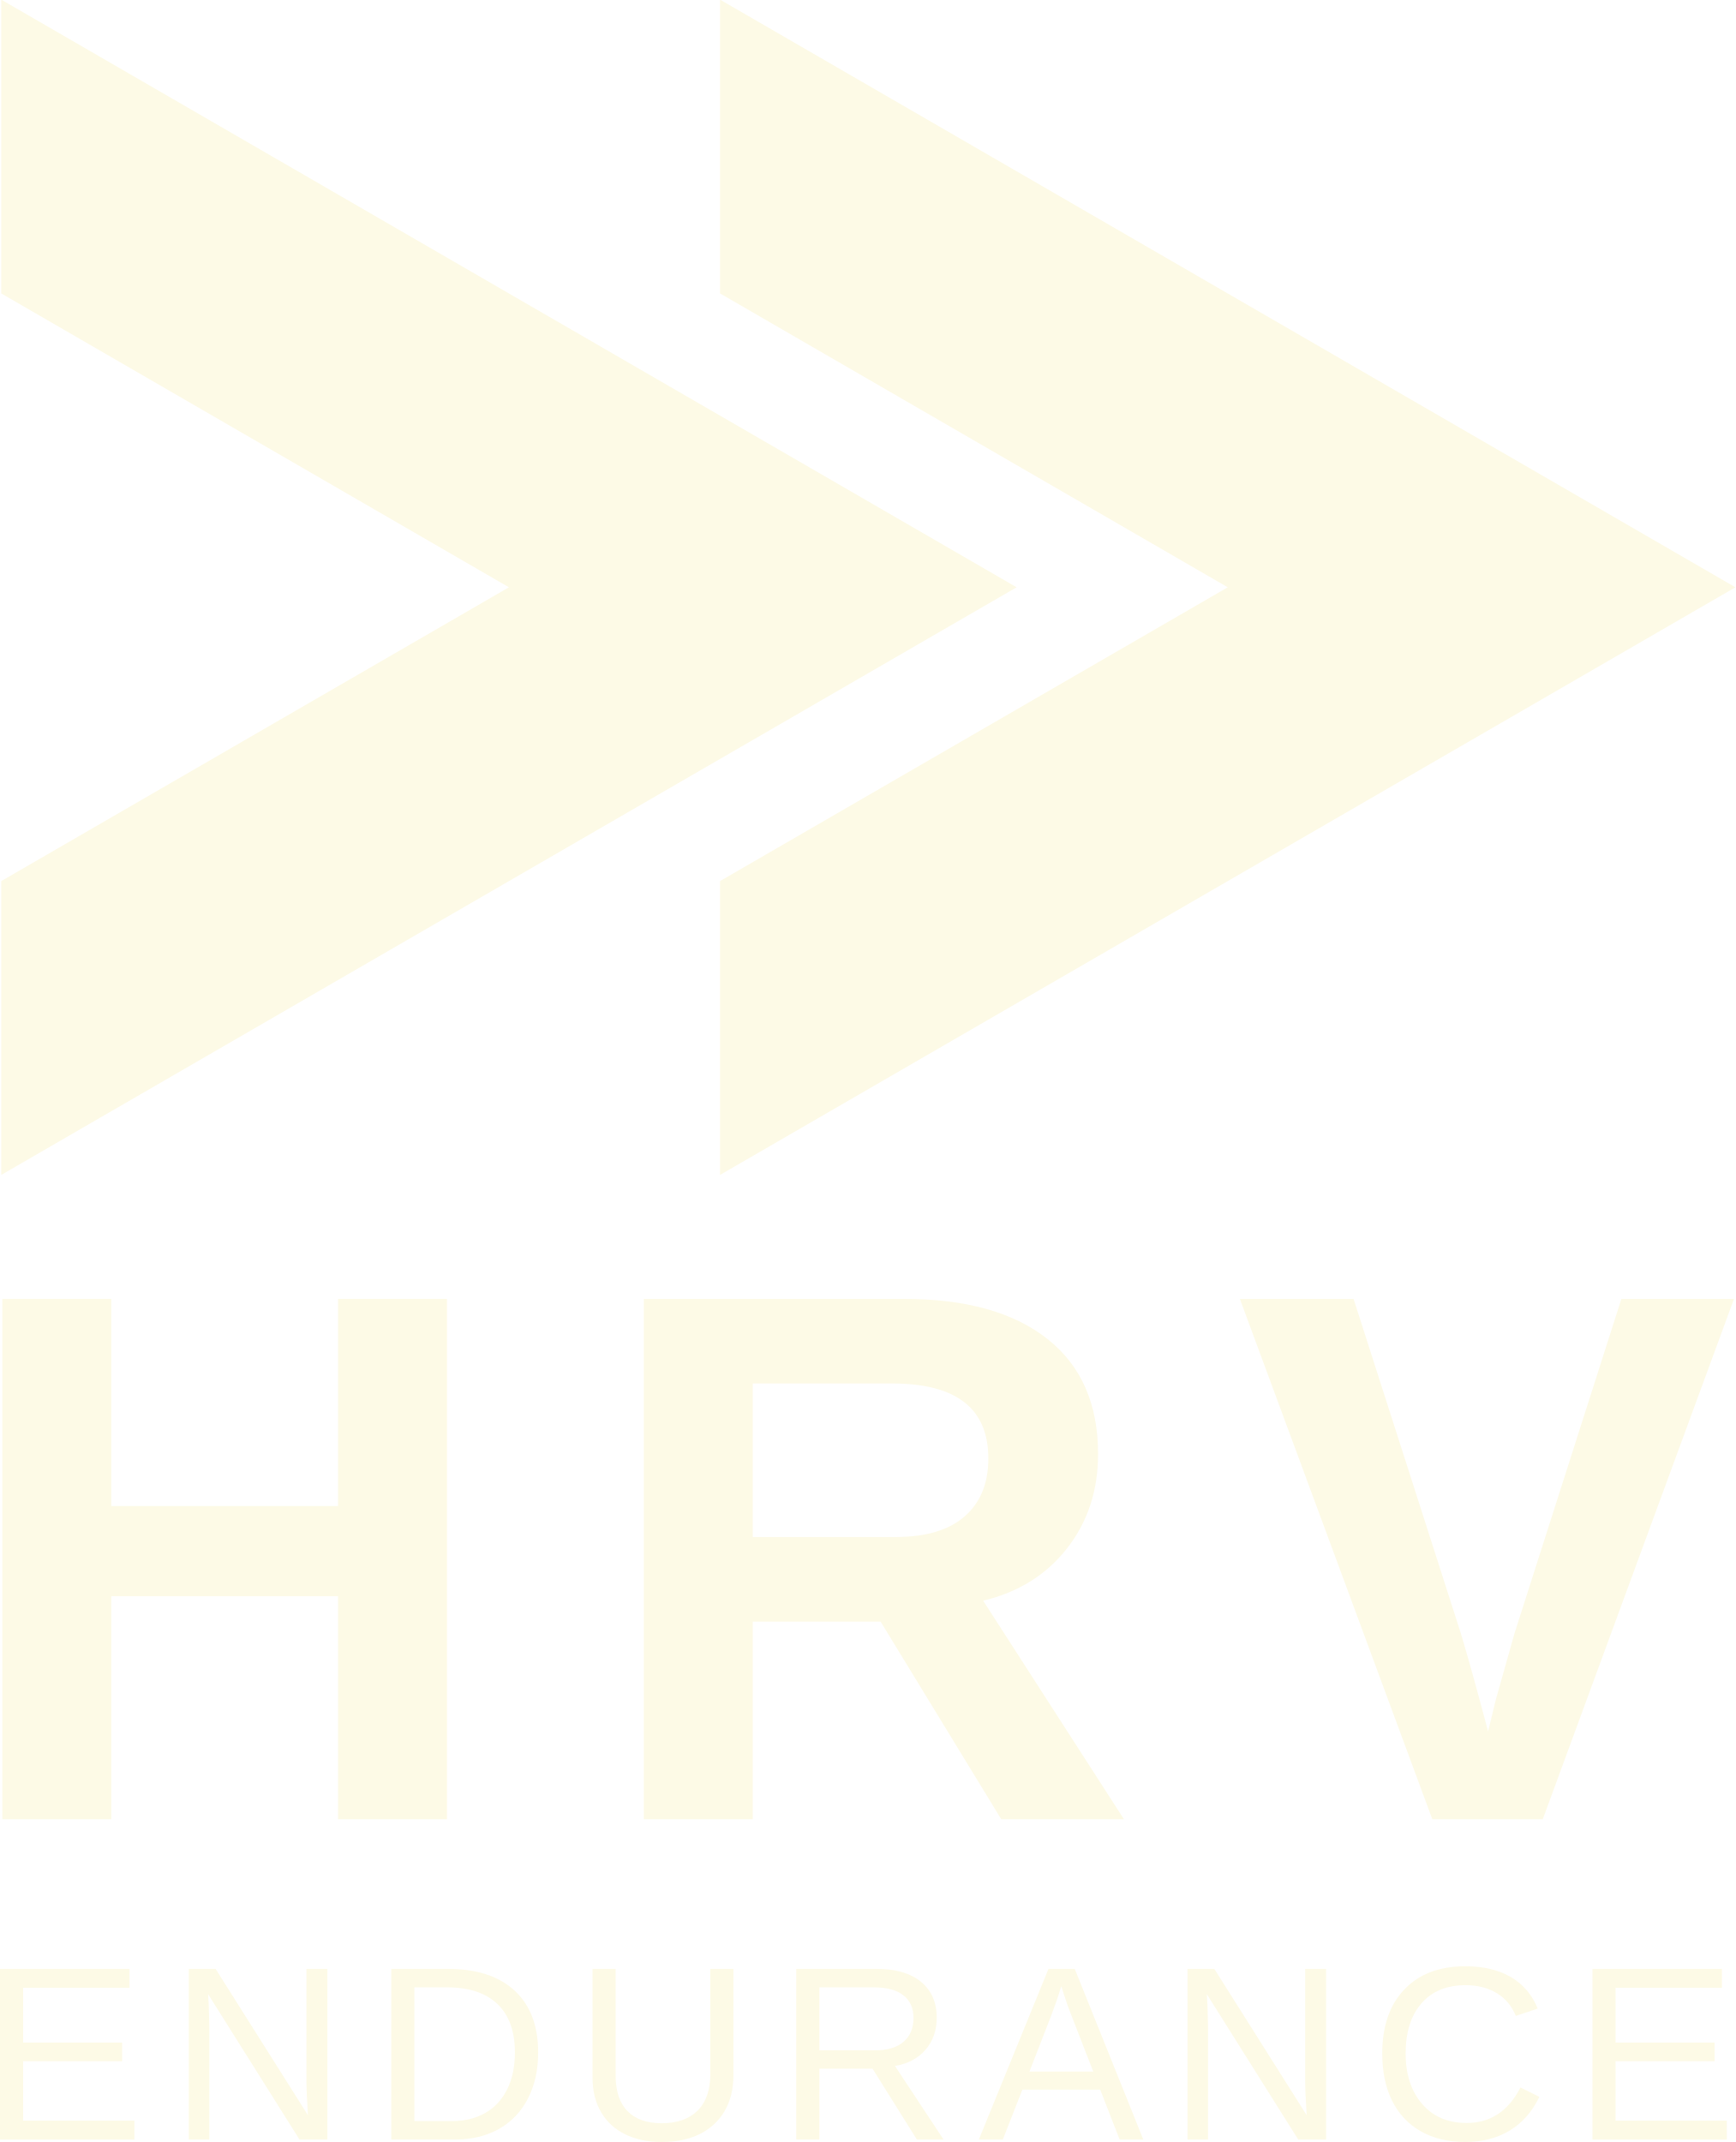
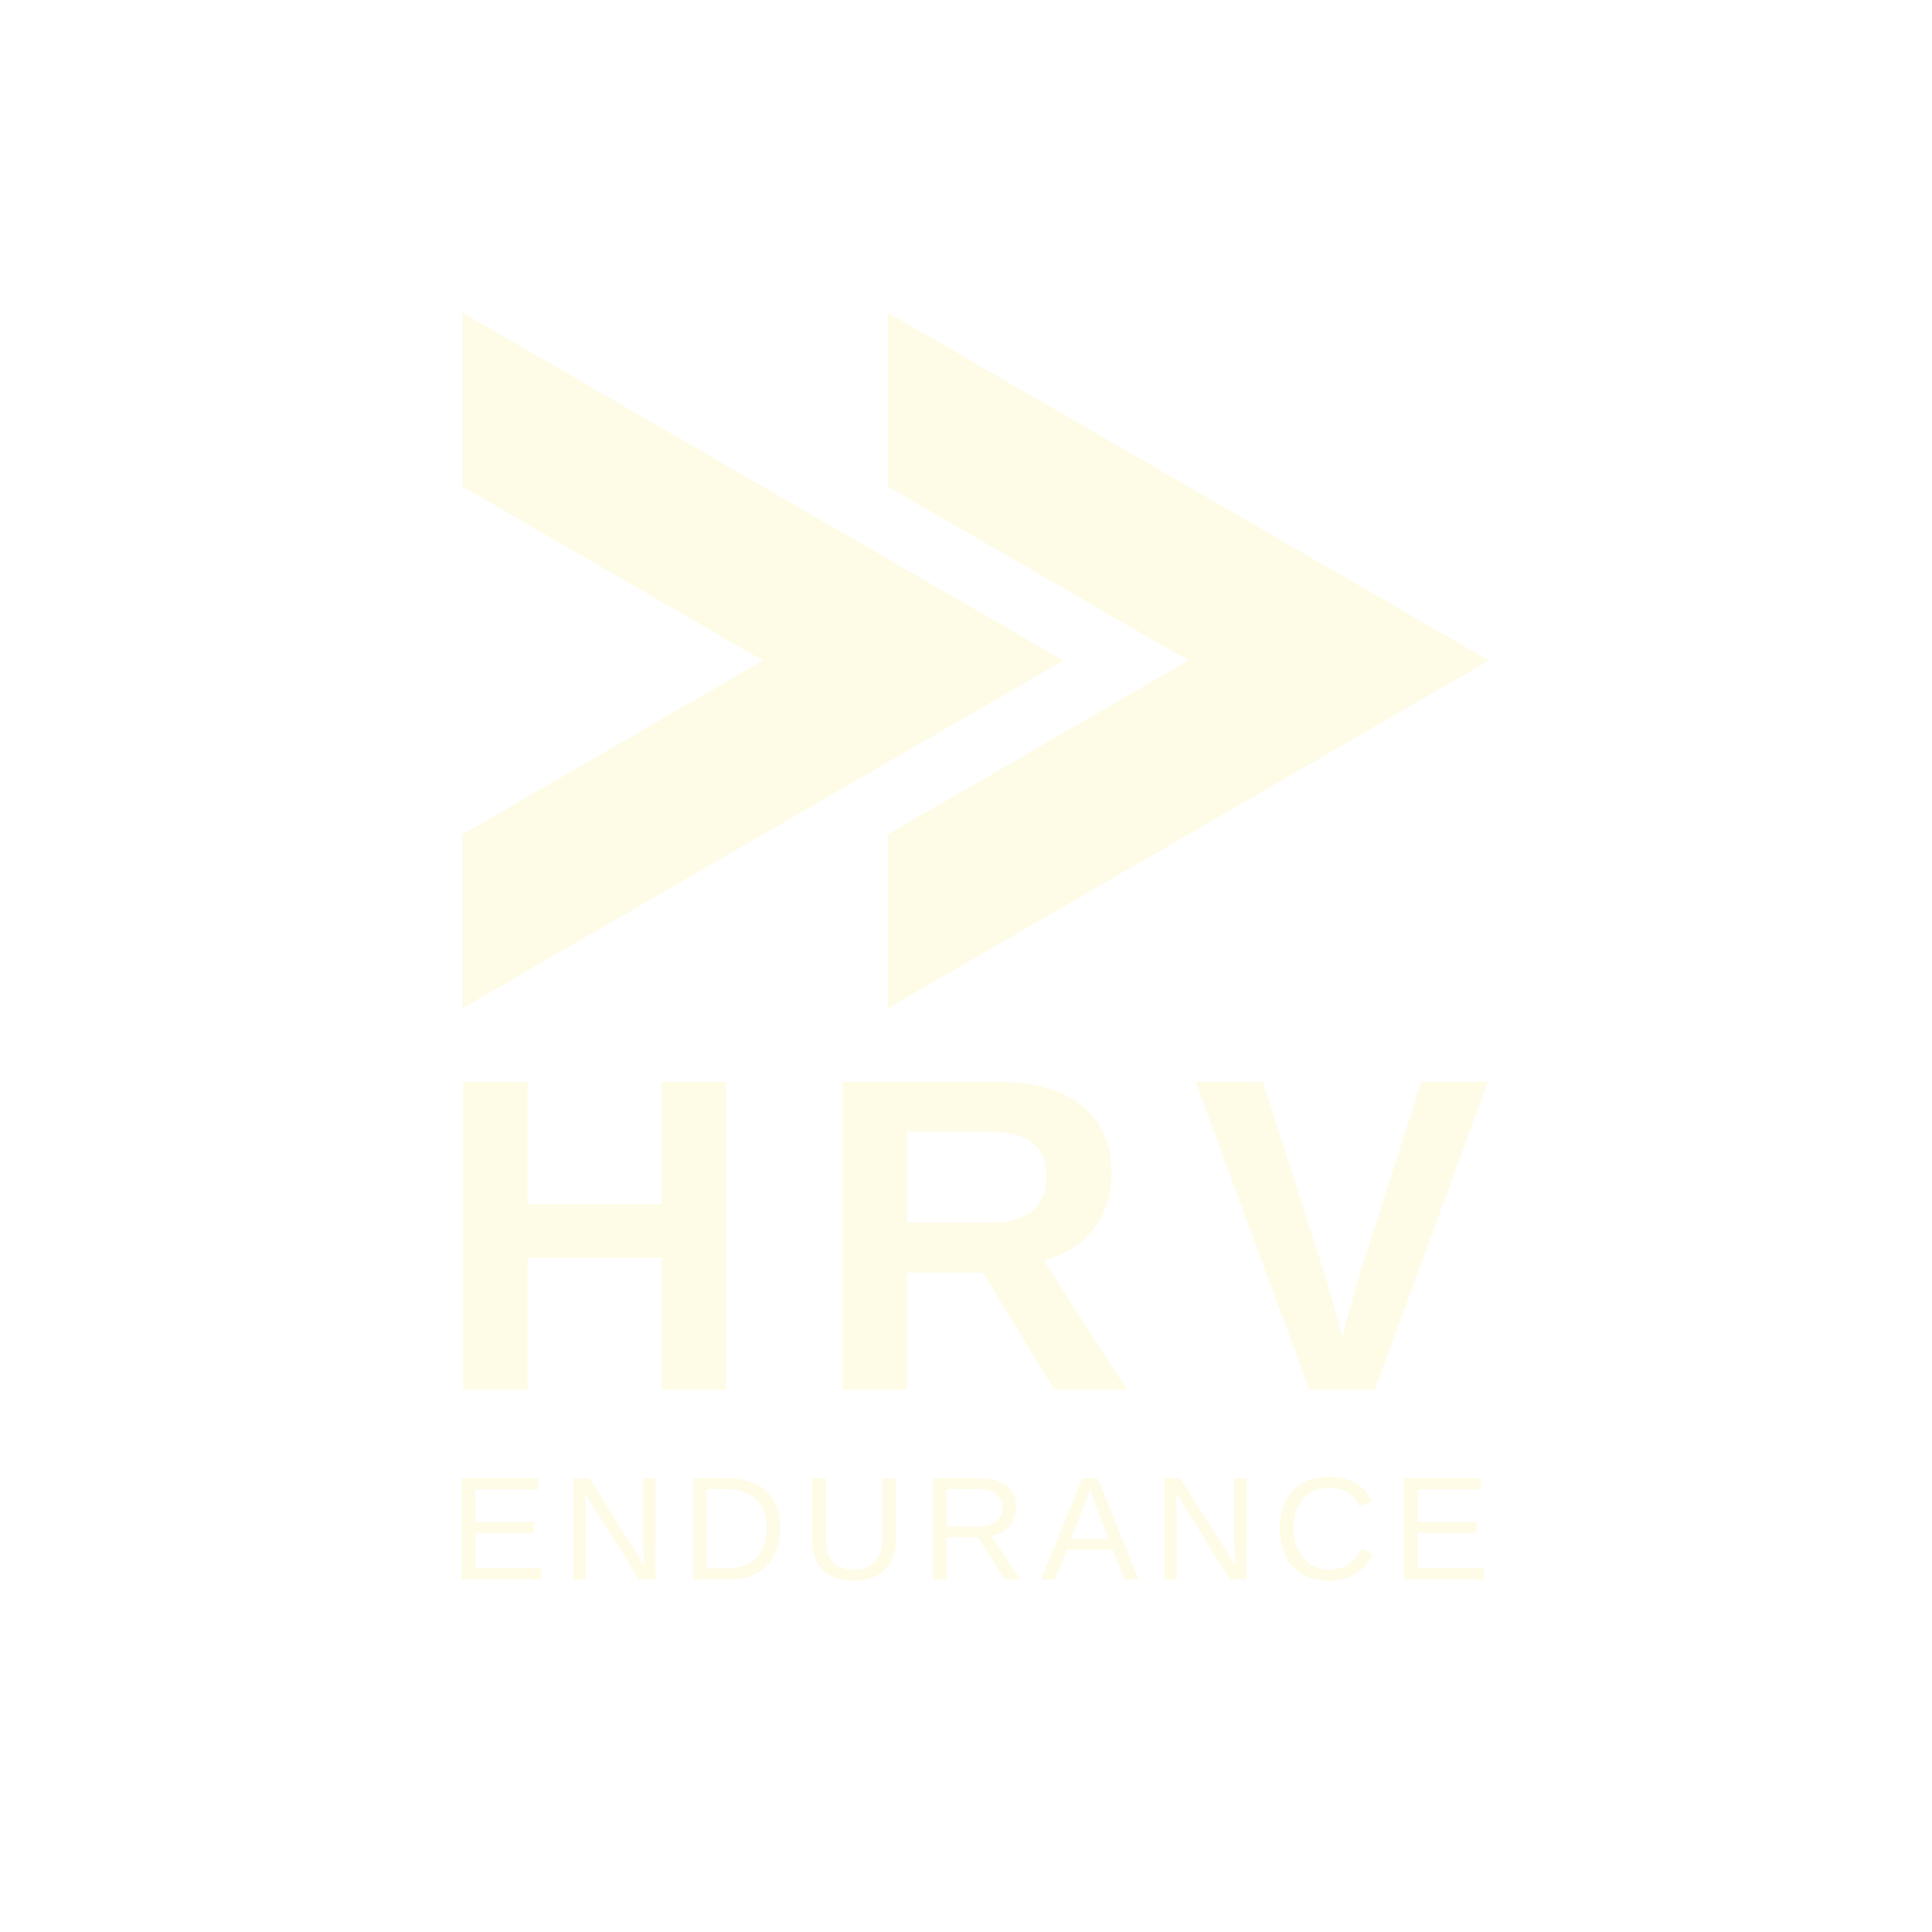
- <svg xmlns="http://www.w3.org/2000/svg" xmlns:xlink="http://www.w3.org/1999/xlink" width="199.364pt" height="246.088pt" viewBox="0 0 199.364 246.088" version="1.2" id="svg111">
+ <svg xmlns="http://www.w3.org/2000/svg" xmlns:xlink="http://www.w3.org/1999/xlink" width="375pt" height="375pt" viewBox="0 0 375 375" version="1.2" id="svg111">
  <defs id="defs46">
    <g id="g38">
      <symbol overflow="visible" id="glyph0-0">
-         <path style="stroke:none" d="m 8.703,-59.781 h 47.719 V 0 H 8.703 Z m 3.219,3.219 v 53.344 h 41.281 V -56.562 Z m 0,0" id="path2" />
+         <path style="stroke:none;" d="M 8.703 -59.781 L 56.422 -59.781 L 56.422 0 L 8.703 0 Z M 11.922 -56.562 L 11.922 -3.219 L 53.203 -3.219 L 53.203 -56.562 Z M 11.922 -56.562 " id="path2" />
      </symbol>
      <symbol overflow="visible" id="glyph0-1">
-         <path style="stroke:none" d="M 44.375,0 V -25.625 H 18.328 V 0 H 5.812 v -59.781 h 12.516 v 23.797 H 44.375 V -59.781 H 56.891 V 0 Z m 0,0" id="path5" />
+         <path style="stroke:none;" d="M 44.375 0 L 44.375 -25.625 L 18.328 -25.625 L 18.328 0 L 5.812 0 L 5.812 -59.781 L 18.328 -59.781 L 18.328 -35.984 L 44.375 -35.984 L 44.375 -59.781 L 56.891 -59.781 L 56.891 0 Z M 44.375 0 " id="path5" />
      </symbol>
      <symbol overflow="visible" id="glyph0-2">
-         <path style="stroke:none" d="M 46.875,0 33.016,-22.703 h -14.688 V 0 H 5.812 v -59.781 h 29.875 c 7.125,0 12.625,1.539 16.5,4.609 3.875,3.062 5.812,7.469 5.812,13.219 0,4.18 -1.188,7.789 -3.562,10.828 -2.375,3.043 -5.59,5.047 -9.641,6.016 L 60.969,0 Z m -1.484,-41.453 c 0,-5.738 -3.68,-8.609 -11.031,-8.609 h -16.031 v 17.641 h 16.375 c 3.508,0 6.164,-0.789 7.969,-2.375 1.812,-1.582 2.719,-3.801 2.719,-6.656 z m 0,0" id="path8" />
+         <path style="stroke:none;" d="M 46.875 0 L 33.016 -22.703 L 18.328 -22.703 L 18.328 0 L 5.812 0 L 5.812 -59.781 L 35.688 -59.781 C 42.812 -59.781 48.312 -58.242 52.188 -55.172 C 56.062 -52.109 58 -47.703 58 -41.953 C 58 -37.773 56.812 -34.164 54.438 -31.125 C 52.062 -28.082 48.848 -26.078 44.797 -25.109 L 60.969 0 Z M 45.391 -41.453 C 45.391 -47.191 41.711 -50.062 34.359 -50.062 L 18.328 -50.062 L 18.328 -32.422 L 34.703 -32.422 C 38.211 -32.422 40.867 -33.211 42.672 -34.797 C 44.484 -36.379 45.391 -38.598 45.391 -41.453 Z M 45.391 -41.453 " id="path8" />
      </symbol>
      <symbol overflow="visible" id="glyph0-3">
-         <path style="stroke:none" d="m 35.391,0 h -12.688 L 0.594,-59.781 h 13.062 l 12.312,38.391 c 0.758,2.492 1.805,6.258 3.141,11.297 L 30,-13.75 32.156,-21.391 44.422,-59.781 h 12.938 z m 0,0" id="path11" />
+         <path style="stroke:none;" d="M 35.391 0 L 22.703 0 L 0.594 -59.781 L 13.656 -59.781 L 25.969 -21.391 C 26.727 -18.898 27.773 -15.133 29.109 -10.094 L 30 -13.75 L 32.156 -21.391 L 44.422 -59.781 L 57.359 -59.781 Z M 35.391 0 " id="path11" />
      </symbol>
      <symbol overflow="visible" id="glyph1-0">
-         <path style="stroke:none" d="m 2.859,-19.609 h 15.656 V 0 H 2.859 Z m 1.047,1.062 V -1.062 h 13.547 v -17.484 z m 0,0" id="path14" />
+         <path style="stroke:none;" d="M 2.859 -19.609 L 18.516 -19.609 L 18.516 0 L 2.859 0 Z M 3.906 -18.547 L 3.906 -1.062 L 17.453 -1.062 L 17.453 -18.547 Z M 3.906 -18.547 " id="path14" />
      </symbol>
      <symbol overflow="visible" id="glyph1-1">
-         <path style="stroke:none" d="m 2.344,0 v -19.609 h 14.875 V -17.438 H 5 v 6.297 H 16.375 V -9 H 5 v 6.828 H 17.781 V 0 Z m 0,0" id="path17" />
+         <path style="stroke:none;" d="M 2.344 0 L 2.344 -19.609 L 17.219 -19.609 L 17.219 -17.438 L 5 -17.438 L 5 -11.141 L 16.375 -11.141 L 16.375 -9 L 5 -9 L 5 -2.172 L 17.781 -2.172 L 17.781 0 Z M 2.344 0 " id="path17" />
      </symbol>
      <symbol overflow="visible" id="glyph1-2">
-         <path style="stroke:none" d="m 15.062,0 -10.5,-16.703 0.078,1.359 0.062,2.312 V 0 H 2.344 v -19.609 h 3.078 l 10.609,16.812 C 15.914,-4.617 15.859,-5.938 15.859,-6.75 v -12.859 h 2.406 V 0 Z m 0,0" id="path20" />
+         <path style="stroke:none;" d="M 15.062 0 L 4.562 -16.703 L 4.641 -15.344 L 4.703 -13.031 L 4.703 0 L 2.344 0 L 2.344 -19.609 L 5.422 -19.609 L 16.031 -2.797 C 15.914 -4.617 15.859 -5.938 15.859 -6.75 L 15.859 -19.609 L 18.266 -19.609 L 18.266 0 Z M 15.062 0 " id="path20" />
      </symbol>
      <symbol overflow="visible" id="glyph1-3">
-         <path style="stroke:none" d="m 19.219,-10 c 0,2.023 -0.398,3.793 -1.188,5.312 C 17.25,-3.176 16.133,-2.016 14.688,-1.203 13.238,-0.398 11.566,0 9.672,0 H 2.344 v -19.609 h 6.484 c 3.32,0 5.883,0.836 7.688,2.5 1.801,1.668 2.703,4.039 2.703,7.109 z m -2.672,0 c 0,-2.438 -0.668,-4.289 -2,-5.562 -1.336,-1.281 -3.262,-1.922 -5.781,-1.922 H 5 V -2.125 h 4.359 c 1.438,0 2.703,-0.312 3.797,-0.938 1.094,-0.633 1.93,-1.547 2.516,-2.734 0.582,-1.188 0.875,-2.586 0.875,-4.203 z m 0,0" id="path23" />
+         <path style="stroke:none;" d="M 19.219 -10 C 19.219 -7.977 18.82 -6.207 18.031 -4.688 C 17.25 -3.176 16.133 -2.016 14.688 -1.203 C 13.238 -0.398 11.566 0 9.672 0 L 2.344 0 L 2.344 -19.609 L 8.828 -19.609 C 12.148 -19.609 14.711 -18.773 16.516 -17.109 C 18.316 -15.441 19.219 -13.07 19.219 -10 Z M 16.547 -10 C 16.547 -12.438 15.879 -14.289 14.547 -15.562 C 13.211 -16.844 11.285 -17.484 8.766 -17.484 L 5 -17.484 L 5 -2.125 L 9.359 -2.125 C 10.797 -2.125 12.062 -2.438 13.156 -3.062 C 14.25 -3.695 15.086 -4.609 15.672 -5.797 C 16.254 -6.984 16.547 -8.383 16.547 -10 Z M 16.547 -10 " id="path23" />
      </symbol>
      <symbol overflow="visible" id="glyph1-4">
-         <path style="stroke:none" d="m 10.172,0.281 c -1.605,0 -3.008,-0.289 -4.203,-0.875 C 4.77,-1.176 3.844,-2.023 3.188,-3.141 2.531,-4.254 2.203,-5.582 2.203,-7.125 v -12.484 h 2.656 V -7.344 c 0,1.793 0.453,3.152 1.359,4.078 0.906,0.93 2.219,1.391 3.938,1.391 1.758,0 3.129,-0.477 4.109,-1.438 0.977,-0.969 1.469,-2.375 1.469,-4.219 v -12.078 h 2.656 V -7.375 c 0,1.586 -0.34,2.953 -1.016,4.109 -0.68,1.148 -1.633,2.027 -2.859,2.641 -1.23,0.605 -2.68,0.906 -4.344,0.906 z m 0,0" id="path26" />
+         <path style="stroke:none;" d="M 10.172 0.281 C 8.566 0.281 7.164 -0.008 5.969 -0.594 C 4.77 -1.176 3.844 -2.023 3.188 -3.141 C 2.531 -4.254 2.203 -5.582 2.203 -7.125 L 2.203 -19.609 L 4.859 -19.609 L 4.859 -7.344 C 4.859 -5.551 5.312 -4.191 6.219 -3.266 C 7.125 -2.336 8.438 -1.875 10.156 -1.875 C 11.914 -1.875 13.285 -2.352 14.266 -3.312 C 15.242 -4.281 15.734 -5.688 15.734 -7.531 L 15.734 -19.609 L 18.391 -19.609 L 18.391 -7.375 C 18.391 -5.789 18.051 -4.422 17.375 -3.266 C 16.695 -2.117 15.742 -1.238 14.516 -0.625 C 13.285 -0.02 11.836 0.281 10.172 0.281 Z M 10.172 0.281 " id="path26" />
      </symbol>
      <symbol overflow="visible" id="glyph1-5">
-         <path style="stroke:none" d="m 16.203,0 -5.094,-8.141 H 5 V 0 H 2.344 v -19.609 h 9.219 c 2.207,0 3.91,0.496 5.109,1.484 1.207,0.992 1.812,2.367 1.812,4.125 0,1.461 -0.43,2.684 -1.281,3.672 -0.844,0.992 -2.016,1.617 -3.516,1.875 L 19.266,0 Z M 15.812,-13.969 c 0,-1.145 -0.391,-2.016 -1.172,-2.609 -0.773,-0.602 -1.887,-0.906 -3.344,-0.906 H 5 V -10.25 h 6.406 c 1.406,0 2.488,-0.32 3.25,-0.969 0.77,-0.656 1.156,-1.57 1.156,-2.75 z m 0,0" id="path29" />
+         <path style="stroke:none;" d="M 16.203 0 L 11.109 -8.141 L 5 -8.141 L 5 0 L 2.344 0 L 2.344 -19.609 L 11.562 -19.609 C 13.77 -19.609 15.473 -19.113 16.672 -18.125 C 17.879 -17.133 18.484 -15.758 18.484 -14 C 18.484 -12.539 18.055 -11.316 17.203 -10.328 C 16.359 -9.336 15.188 -8.711 13.688 -8.453 L 19.266 0 Z M 15.812 -13.969 C 15.812 -15.113 15.422 -15.984 14.641 -16.578 C 13.867 -17.18 12.754 -17.484 11.297 -17.484 L 5 -17.484 L 5 -10.25 L 11.406 -10.25 C 12.812 -10.25 13.895 -10.57 14.656 -11.219 C 15.426 -11.875 15.812 -12.789 15.812 -13.969 Z M 15.812 -13.969 " id="path29" />
      </symbol>
      <symbol overflow="visible" id="glyph1-6">
-         <path style="stroke:none" d="M 16.234,0 14,-5.734 H 5.062 L 2.812,0 h -2.75 l 8,-19.609 h 3.016 L 18.953,0 Z M 9.531,-17.609 9.406,-17.219 C 9.176,-16.445 8.832,-15.457 8.375,-14.25 l -2.5,6.438 h 7.328 L 10.688,-14.281 c -0.262,-0.633 -0.523,-1.359 -0.781,-2.172 z m 0,0" id="path32" />
+         <path style="stroke:none;" d="M 16.234 0 L 14 -5.734 L 5.062 -5.734 L 2.812 0 L 0.062 0 L 8.062 -19.609 L 11.078 -19.609 L 18.953 0 Z M 9.531 -17.609 L 9.406 -17.219 C 9.176 -16.445 8.832 -15.457 8.375 -14.25 L 5.875 -7.812 L 13.203 -7.812 L 10.688 -14.281 C 10.426 -14.914 10.164 -15.641 9.906 -16.453 Z M 9.531 -17.609 " id="path32" />
      </symbol>
      <symbol overflow="visible" id="glyph1-7">
-         <path style="stroke:none" d="m 11.016,-17.734 c -2.168,0 -3.855,0.699 -5.062,2.094 -1.211,1.398 -1.812,3.312 -1.812,5.75 0,2.398 0.629,4.328 1.891,5.797 1.258,1.461 2.961,2.188 5.109,2.188 2.738,0 4.801,-1.359 6.188,-4.078 L 19.5,-4.906 c -0.812,1.699 -1.949,2.992 -3.406,3.875 -1.461,0.875 -3.156,1.312 -5.094,1.312 -1.969,0 -3.68,-0.41 -5.125,-1.234 -1.438,-0.82 -2.539,-1.992 -3.297,-3.516 -0.75,-1.531 -1.125,-3.336 -1.125,-5.422 0,-3.125 0.844,-5.57 2.531,-7.344 1.688,-1.781 4.023,-2.672 7.016,-2.672 2.082,0 3.82,0.414 5.219,1.234 1.406,0.812 2.438,2.023 3.094,3.625 l -2.516,0.844 c -0.461,-1.145 -1.195,-2.02 -2.203,-2.625 -1,-0.602 -2.195,-0.906 -3.578,-0.906 z m 0,0" id="path35" />
+         <path style="stroke:none;" d="M 11.016 -17.734 C 8.848 -17.734 7.16 -17.035 5.953 -15.641 C 4.742 -14.242 4.141 -12.328 4.141 -9.891 C 4.141 -7.492 4.77 -5.562 6.031 -4.094 C 7.289 -2.633 8.992 -1.906 11.141 -1.906 C 13.879 -1.906 15.941 -3.266 17.328 -5.984 L 19.5 -4.906 C 18.688 -3.207 17.551 -1.914 16.094 -1.031 C 14.633 -0.156 12.938 0.281 11 0.281 C 9.031 0.281 7.32 -0.129 5.875 -0.953 C 4.438 -1.773 3.336 -2.945 2.578 -4.469 C 1.828 -6 1.453 -7.805 1.453 -9.891 C 1.453 -13.016 2.297 -15.461 3.984 -17.234 C 5.672 -19.016 8.008 -19.906 11 -19.906 C 13.082 -19.906 14.82 -19.492 16.219 -18.672 C 17.625 -17.859 18.656 -16.648 19.312 -15.047 L 16.797 -14.203 C 16.336 -15.348 15.602 -16.223 14.594 -16.828 C 13.594 -17.43 12.398 -17.734 11.016 -17.734 Z M 11.016 -17.734 " id="path35" />
      </symbol>
    </g>
    <clipPath id="clip1">
-       <path d="M 172,60.734 H 289 V 195.734 H 172 Z m 0,0" id="path40" />
+       <path d="M 172 60.734 L 289 60.734 L 289 195.734 L 172 195.734 Z M 172 60.734 " id="path40" />
    </clipPath>
    <clipPath id="clip2">
-       <path d="M 89.625,60.734 H 207 V 195.734 H 89.625 Z m 0,0" id="path43" />
+       <path d="M 89.625 60.734 L 207 60.734 L 207 195.734 L 89.625 195.734 Z M 89.625 60.734 " id="path43" />
    </clipPath>
  </defs>
-   <g id="surface1" transform="translate(13.57277,-6.30665)">
-     <g id="g383" transform="translate(-90.16352,-33.38429)">
-       <g style="fill:#fdfae6;fill-opacity:1" id="g56" transform="translate(-13.0301,-21.04343)">
-         <use xlink:href="#glyph0-1" x="84.076" y="269.741" id="use54" width="100%" height="100%" />
-       </g>
-       <g style="fill:#fdfae6;fill-opacity:1" id="g60" transform="translate(-13.0301,-21.04343)">
-         <use xlink:href="#glyph0-2" x="157.768" y="269.741" id="use58" width="100%" height="100%" />
-       </g>
-       <g style="fill:#fdfae6;fill-opacity:1" id="g64" transform="translate(-13.0301,-21.04343)">
-         <use xlink:href="#glyph0-3" x="231.461" y="269.741" id="use62" width="100%" height="100%" />
-       </g>
-       <g style="fill:#fdfae6;fill-opacity:1" id="g68" transform="translate(-13.0301,-21.04343)">
-         <use xlink:href="#glyph1-1" x="87.277" y="306.541" id="use66" width="100%" height="100%" />
-       </g>
-       <g style="fill:#fdfae6;fill-opacity:1" id="g72" transform="translate(-13.0301,-21.04343)">
-         <use xlink:href="#glyph1-2" x="108.965" y="306.541" id="use70" width="100%" height="100%" />
-       </g>
-       <g style="fill:#fdfae6;fill-opacity:1" id="g76" transform="translate(-13.0301,-21.04343)">
-         <use xlink:href="#glyph1-3" x="132.226" y="306.541" id="use74" width="100%" height="100%" />
-       </g>
-       <g style="fill:#fdfae6;fill-opacity:1" id="g80" transform="translate(-13.0301,-21.04343)">
-         <use xlink:href="#glyph1-4" x="155.487" y="306.541" id="use78" width="100%" height="100%" />
-       </g>
-       <g style="fill:#fdfae6;fill-opacity:1" id="g84" transform="translate(-13.0301,-21.04343)">
-         <use xlink:href="#glyph1-5" x="178.748" y="306.541" id="use82" width="100%" height="100%" />
-       </g>
-       <g style="fill:#fdfae6;fill-opacity:1" id="g88" transform="translate(-13.0301,-21.04343)">
-         <use xlink:href="#glyph1-6" x="202.009" y="306.541" id="use86" width="100%" height="100%" />
-       </g>
-       <g style="fill:#fdfae6;fill-opacity:1" id="g92" transform="translate(-13.0301,-21.04343)">
-         <use xlink:href="#glyph1-2" x="223.697" y="306.541" id="use90" width="100%" height="100%" />
-       </g>
-       <g style="fill:#fdfae6;fill-opacity:1" id="g96" transform="translate(-13.0301,-21.04343)">
-         <use xlink:href="#glyph1-7" x="246.958" y="306.541" id="use94" width="100%" height="100%" />
-       </g>
-       <g style="fill:#fdfae6;fill-opacity:1" id="g100" transform="translate(-13.0301,-21.04343)">
-         <use xlink:href="#glyph1-1" x="270.218" y="306.541" id="use98" width="100%" height="100%" />
-       </g>
-       <g clip-path="url(#clip1)" clip-rule="nonzero" id="g104" transform="translate(-13.0301,-21.04343)">
-         <path style="fill:#fdfae6;fill-opacity:1;fill-rule:nonzero;stroke:none" d="m 230.664,128.207 -58.328,33.754 v 33.758 L 288.984,128.207 172.336,60.691 v 33.754 l 58.328,33.762" id="path102" />
-       </g>
-       <g clip-path="url(#clip2)" clip-rule="nonzero" id="g108" transform="translate(-13.0301,-21.04343)">
-         <path style="fill:#fdfae6;fill-opacity:1;fill-rule:nonzero;stroke:none" d="m 148.086,128.207 -58.324,33.754 v 33.758 L 206.41,128.207 89.762,60.691 v 33.754 l 58.324,33.762" id="path106" />
-       </g>
+   <g id="surface1">
+     <g style="fill:rgb(99.609%,98.819%,90.199%);fill-opacity:1;" id="g56">
+       <use xlink:href="#glyph0-1" x="84.076" y="269.741" id="use54" />
+     </g>
+     <g style="fill:rgb(99.609%,98.819%,90.199%);fill-opacity:1;" id="g60">
+       <use xlink:href="#glyph0-2" x="157.768" y="269.741" id="use58" />
+     </g>
+     <g style="fill:rgb(99.609%,98.819%,90.199%);fill-opacity:1;" id="g64">
+       <use xlink:href="#glyph0-3" x="231.461" y="269.741" id="use62" />
+     </g>
+     <g style="fill:rgb(99.609%,98.819%,90.199%);fill-opacity:1;" id="g68">
+       <use xlink:href="#glyph1-1" x="87.277" y="306.542" id="use66" />
+     </g>
+     <g style="fill:rgb(99.609%,98.819%,90.199%);fill-opacity:1;" id="g72">
+       <use xlink:href="#glyph1-2" x="108.965" y="306.542" id="use70" />
+     </g>
+     <g style="fill:rgb(99.609%,98.819%,90.199%);fill-opacity:1;" id="g76">
+       <use xlink:href="#glyph1-3" x="132.226" y="306.542" id="use74" />
+     </g>
+     <g style="fill:rgb(99.609%,98.819%,90.199%);fill-opacity:1;" id="g80">
+       <use xlink:href="#glyph1-4" x="155.487" y="306.542" id="use78" />
+     </g>
+     <g style="fill:rgb(99.609%,98.819%,90.199%);fill-opacity:1;" id="g84">
+       <use xlink:href="#glyph1-5" x="178.748" y="306.542" id="use82" />
+     </g>
+     <g style="fill:rgb(99.609%,98.819%,90.199%);fill-opacity:1;" id="g88">
+       <use xlink:href="#glyph1-6" x="202.009" y="306.542" id="use86" />
+     </g>
+     <g style="fill:rgb(99.609%,98.819%,90.199%);fill-opacity:1;" id="g92">
+       <use xlink:href="#glyph1-2" x="223.697" y="306.542" id="use90" />
+     </g>
+     <g style="fill:rgb(99.609%,98.819%,90.199%);fill-opacity:1;" id="g96">
+       <use xlink:href="#glyph1-7" x="246.958" y="306.542" id="use94" />
+     </g>
+     <g style="fill:rgb(99.609%,98.819%,90.199%);fill-opacity:1;" id="g100">
+       <use xlink:href="#glyph1-1" x="270.218" y="306.542" id="use98" />
+     </g>
+     <g clip-path="url(#clip1)" id="g104" clip-rule="nonzero">
+       <path style=" stroke:none;fill-rule:nonzero;fill:rgb(99.609%,98.819%,90.199%);fill-opacity:1;" d="M 230.664 128.207 L 172.336 161.961 L 172.336 195.719 L 288.984 128.207 L 172.336 60.691 L 172.336 94.445 L 230.664 128.207 " id="path102" />
+     </g>
+     <g clip-path="url(#clip2)" id="g108" clip-rule="nonzero">
+       <path style=" stroke:none;fill-rule:nonzero;fill:rgb(99.609%,98.819%,90.199%);fill-opacity:1;" d="M 148.086 128.207 L 89.762 161.961 L 89.762 195.719 L 206.41 128.207 L 89.762 60.691 L 89.762 94.445 L 148.086 128.207 " id="path106" />
    </g>
  </g>
</svg>
